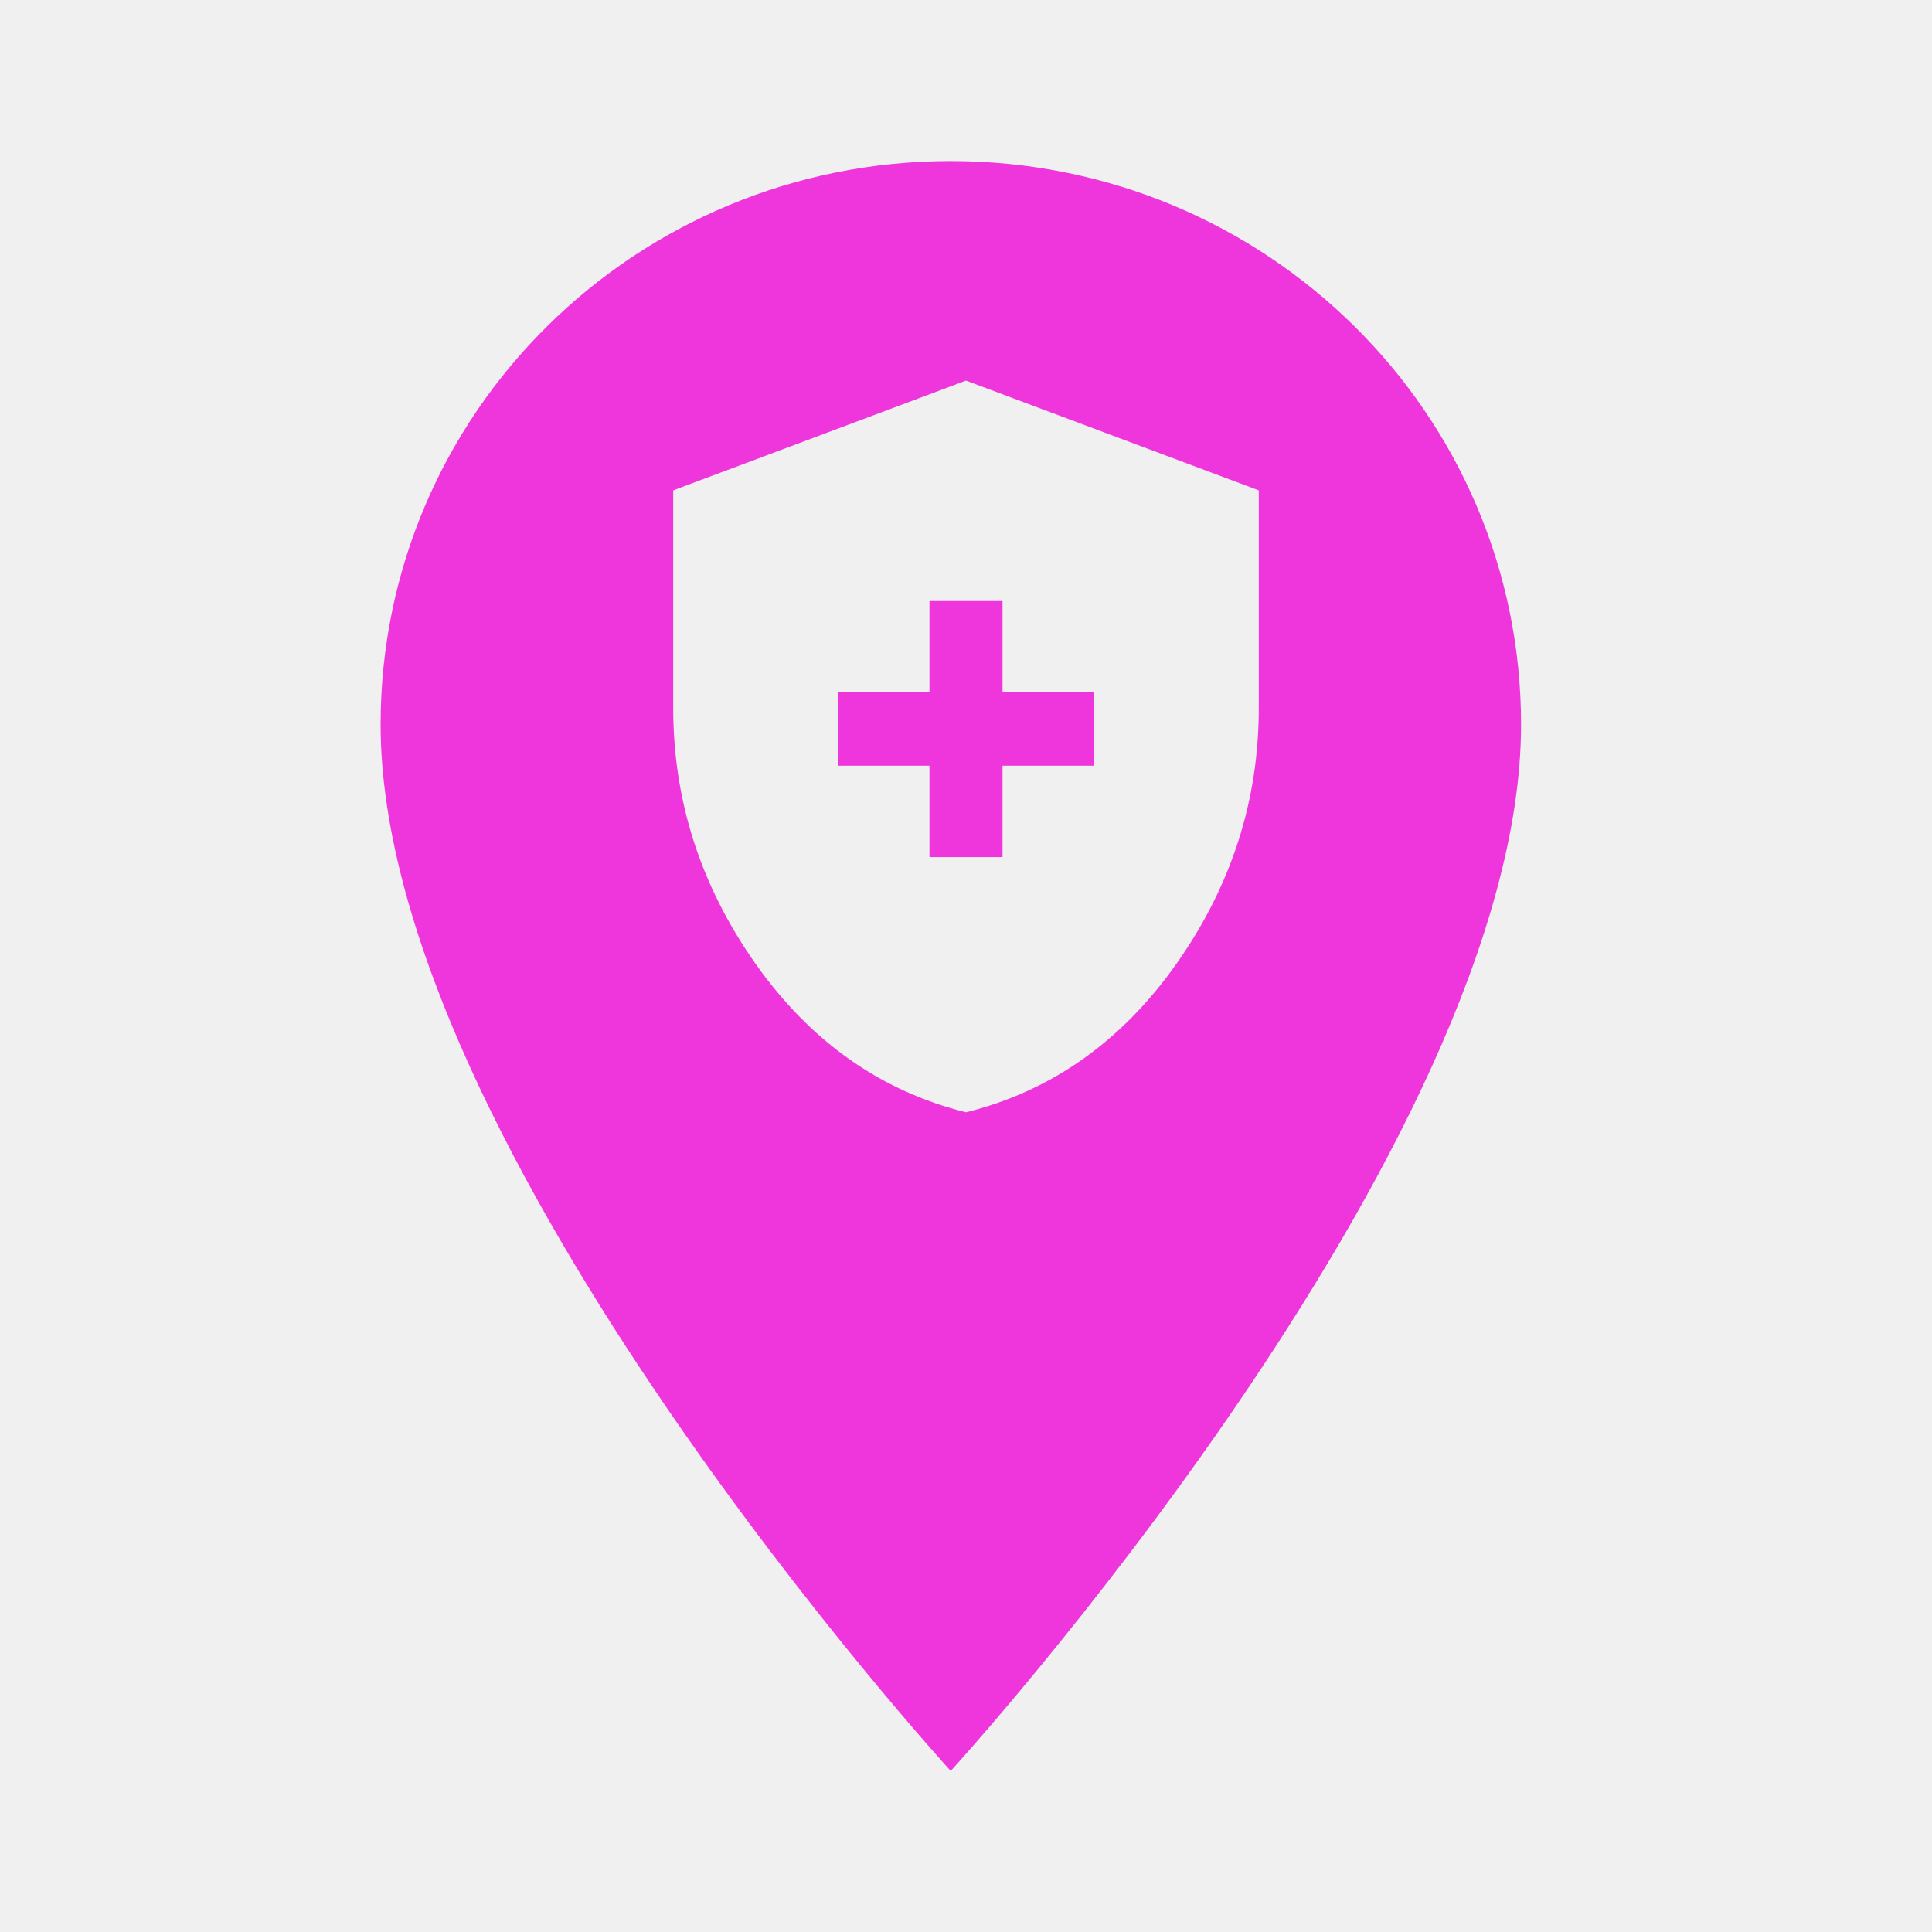
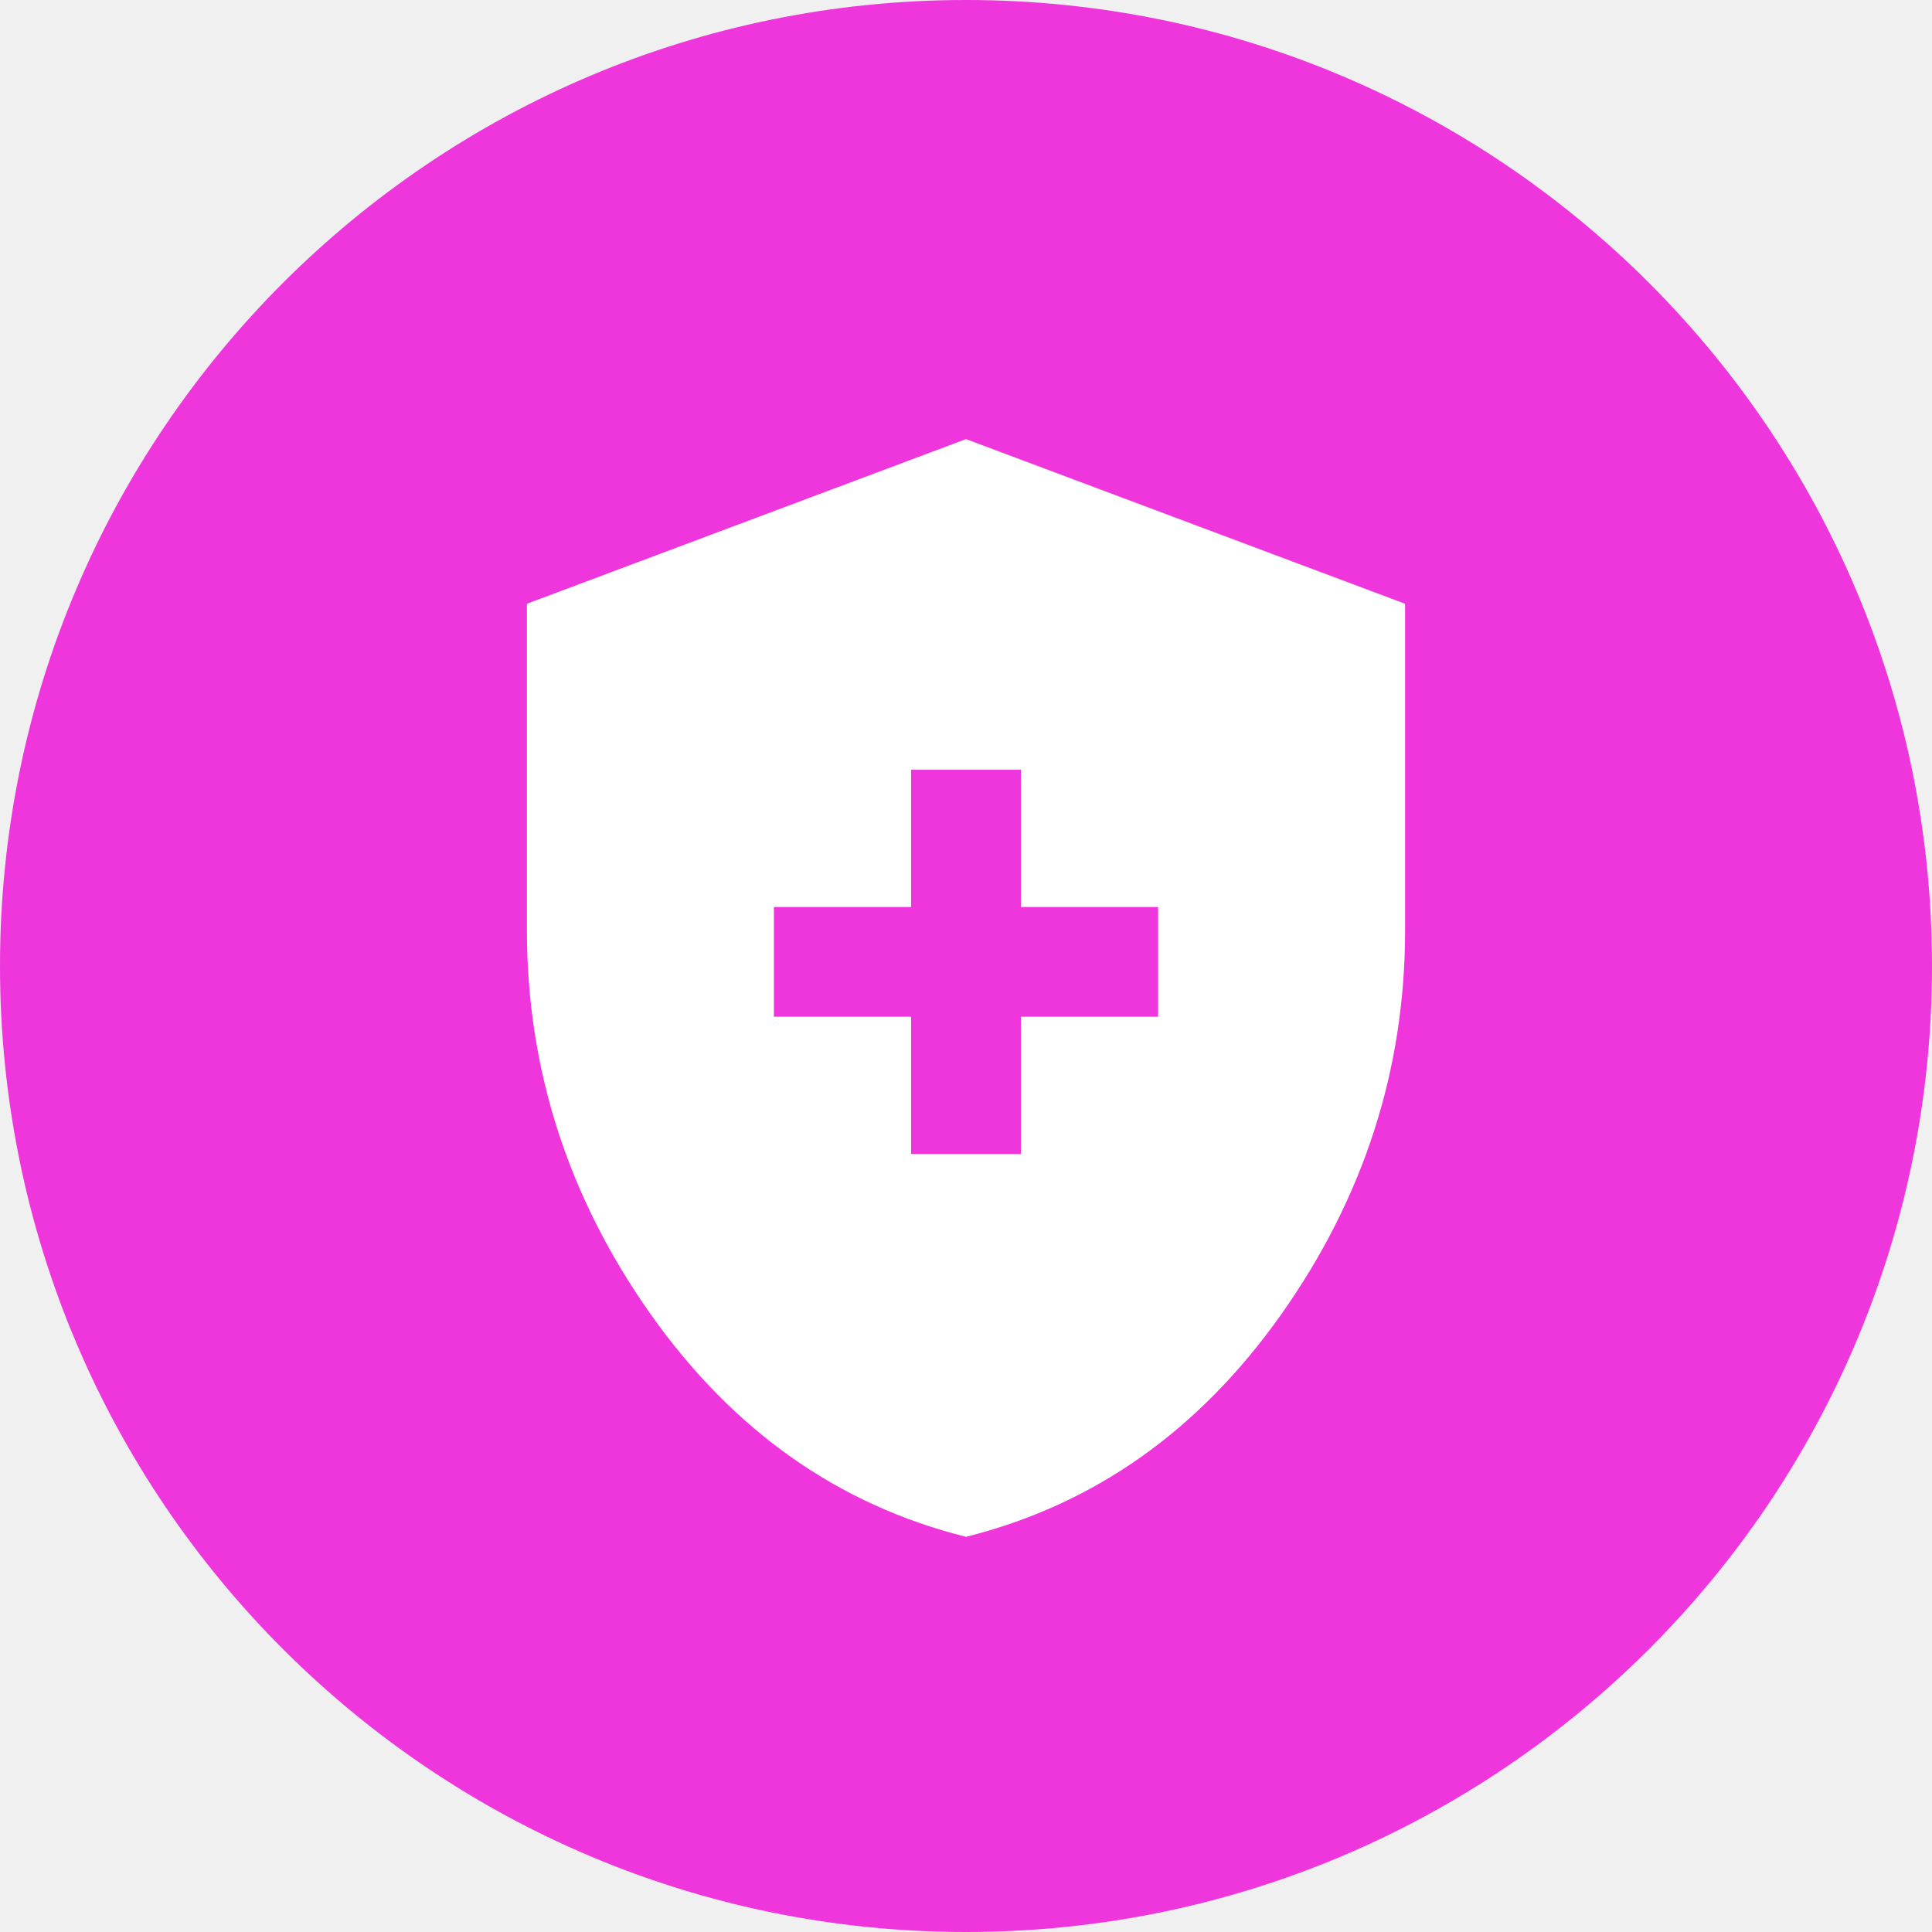
<svg xmlns="http://www.w3.org/2000/svg" viewBox="0 0 44 44" height="44" width="44">
  <rect fill="none" x="0" y="0" width="44" height="44" />
-   <path fill="#ee36dc" transform="translate(2 2)" d="M 19.652 1.668 C 12.473 1.668 6.668 7.406 6.668 14.5 C 6.668 24.125 19.652 38.332 19.652 38.332 C 19.652 38.332 32.641 24.125 32.641 14.5 C 32.641 7.406 26.832 1.668 19.652 1.668 Z M 19.652 1.668 M 19.168 17.52 L 20.832 17.52 L 20.832 15.438 L 22.918 15.438 L 22.918 13.77 L 20.832 13.77 L 20.832 11.688 L 19.168 11.688 L 19.168 13.77 L 17.082 13.77 L 17.082 15.438 L 19.168 15.438 Z M 20 23.332 C 18.055 22.848 16.457 21.719 15.207 19.949 C 13.957 18.176 13.332 16.234 13.332 14.125 L 13.332 9.168 L 20 6.668 L 26.668 9.168 L 26.668 14.125 C 26.668 16.234 26.043 18.176 24.793 19.949 C 23.543 21.719 21.945 22.848 20 23.332 Z M 20 23.332 " />
+   <rect x="0" y="0" width="44" height="44" rx="22" ry="22" fill="#ee36dc" />
+   <path fill="#fff" transform="translate(2 2)" d="M18.75 24.281H21.25V21.156H24.375V18.656H21.25V15.531H18.75V18.656H15.625V21.156H18.75V24.281ZM20 33C17.083 32.271 14.688 30.578 12.812 27.922C10.938 25.266 10 22.354 10 19.188V11.75L20 8L30 11.75V19.188C30 22.354 29.062 25.266 27.188 27.922C25.312 30.578 22.917 32.271 20 33Z" />
</svg>
